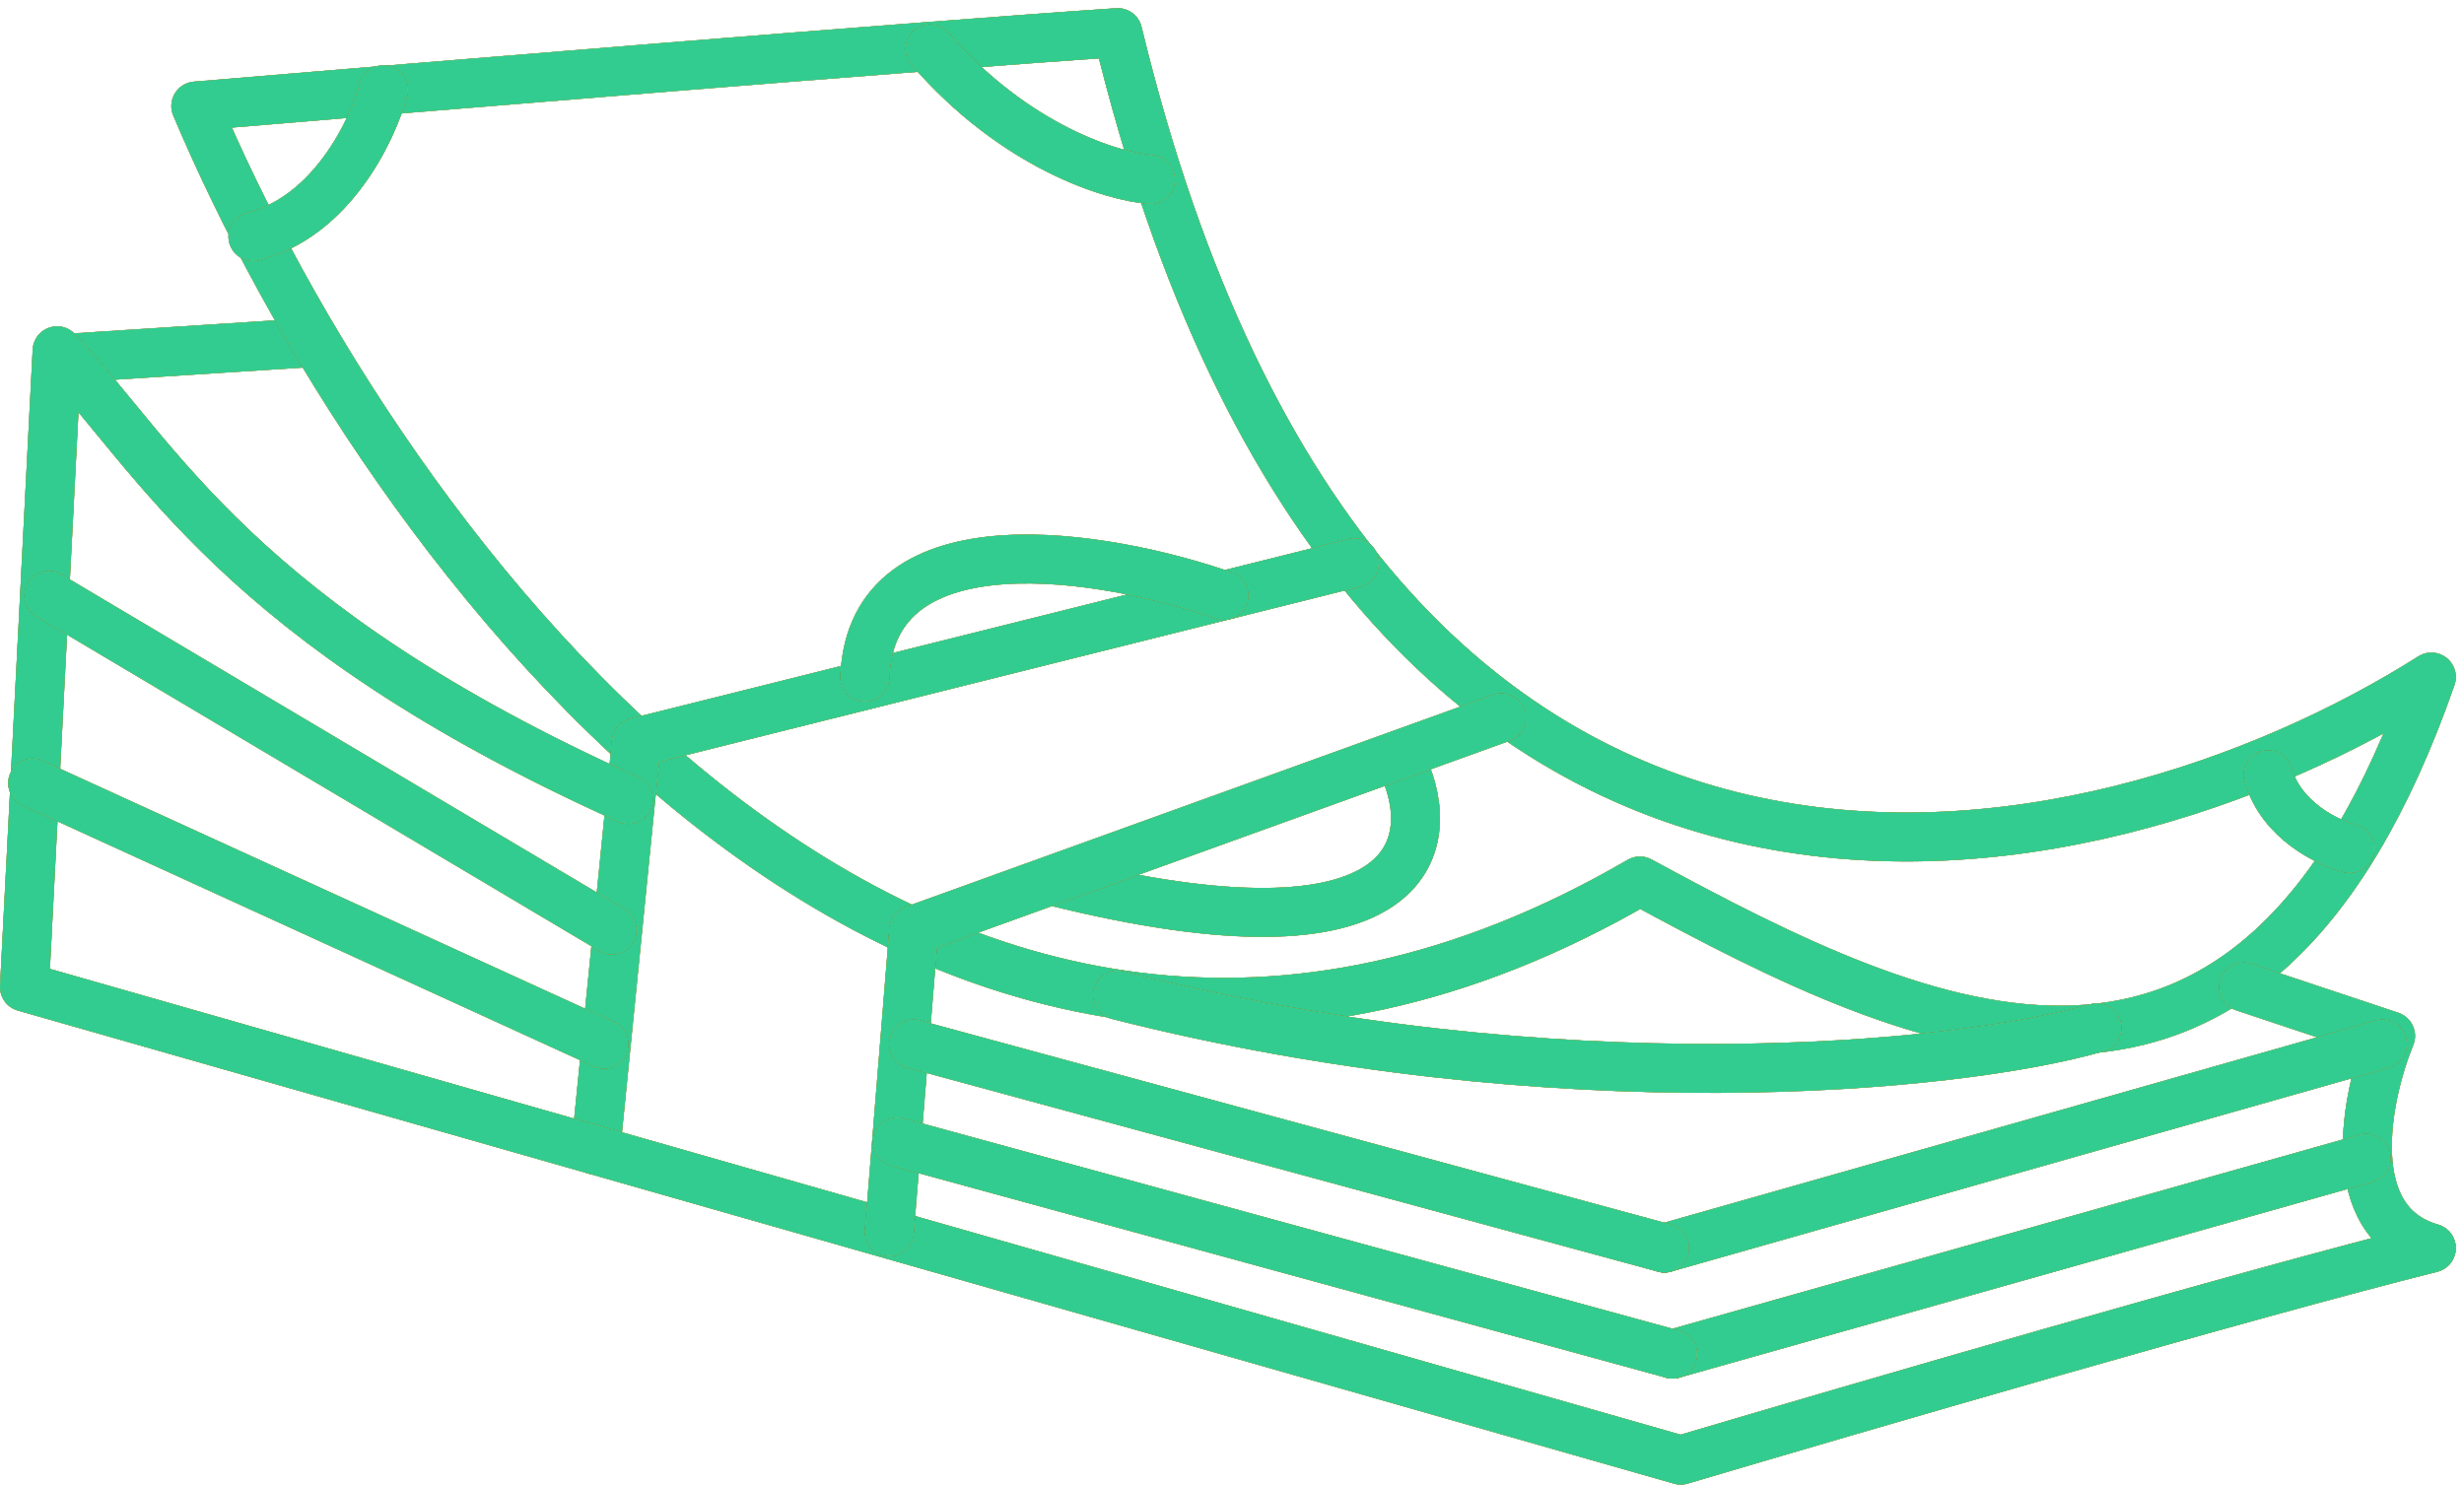
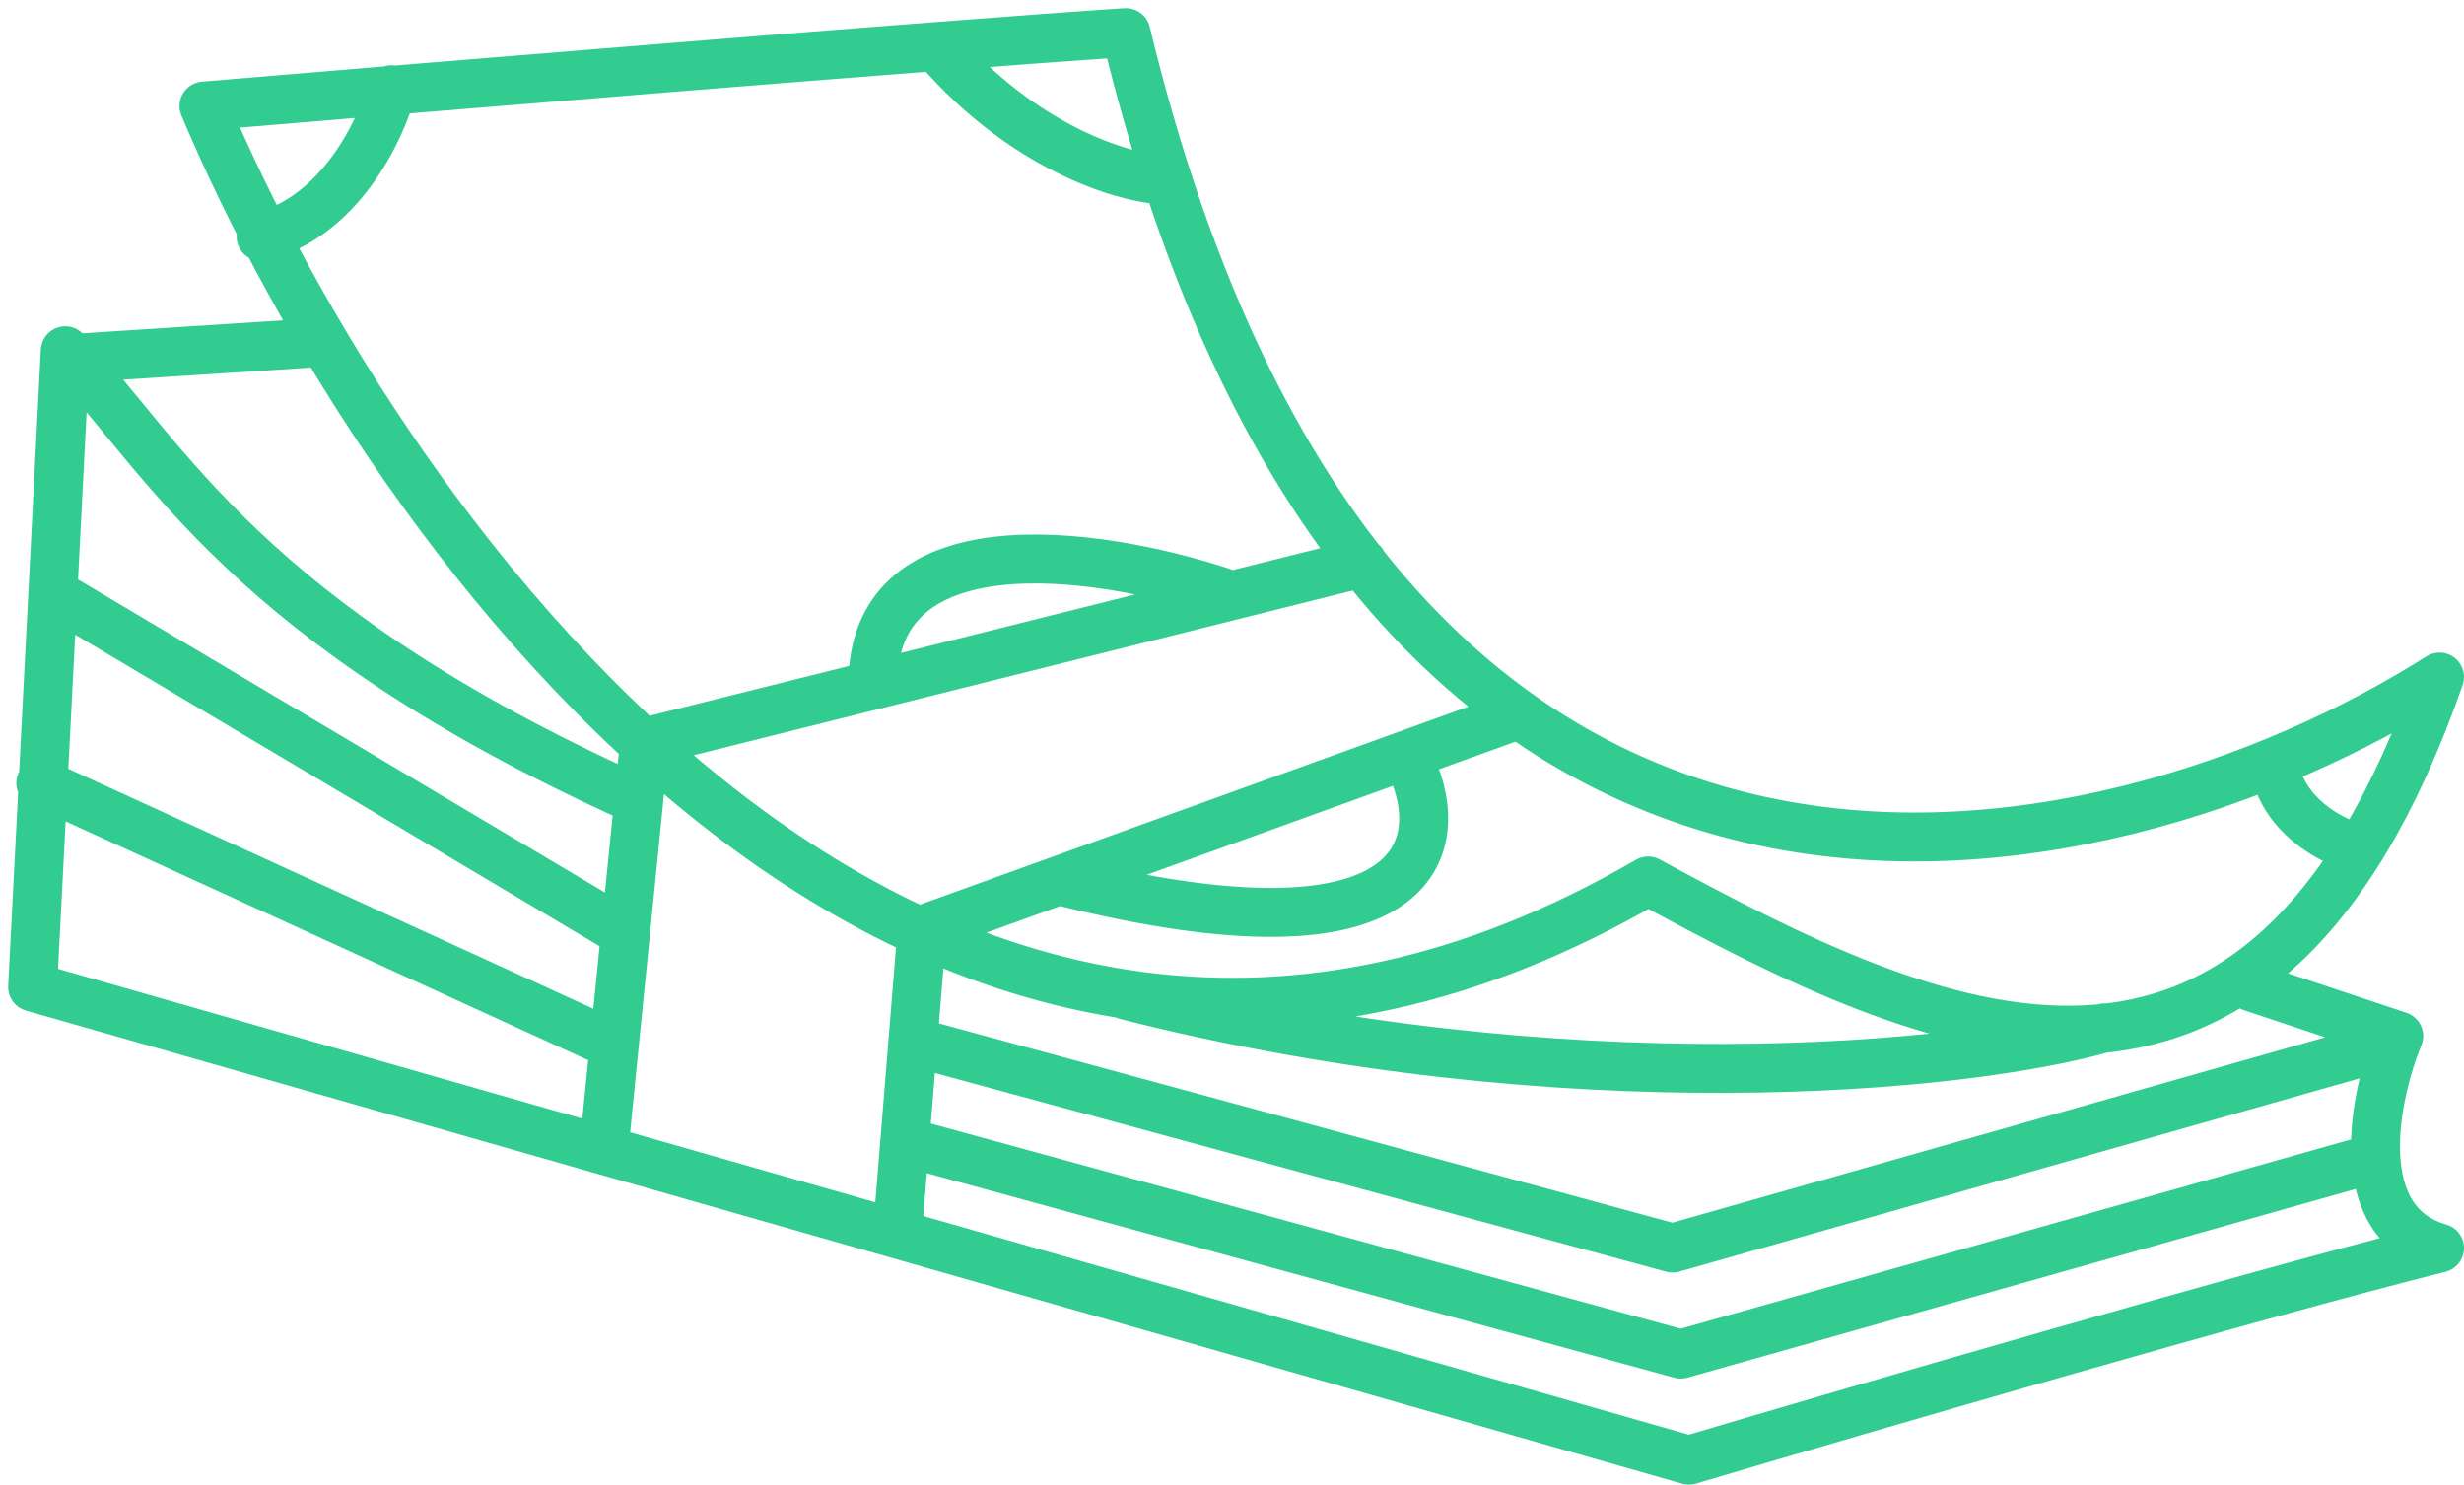
<svg xmlns="http://www.w3.org/2000/svg" width="151" height="91" viewBox="0 0 151 91" fill="none">
-   <path d="M3.5 22L19 21" stroke="black" stroke-width="3" stroke-linecap="round" stroke-linejoin="round" />
-   <path d="M3.5 22L19 21" stroke="#FFCF2B" stroke-width="3" stroke-linecap="round" stroke-linejoin="round" />
-   <path d="M3.5 22L19 21" stroke="#32CC91" stroke-width="3" stroke-linecap="round" stroke-linejoin="round" />
-   <path d="M68.5 2C83.7 64.8 128.5 54.5 149 41.5C138 73 118 63.5 100.5 54C56.5 79.6 23.167 33 12 6.5C25.833 5.333 56.5 2.8 68.5 2Z" stroke="black" stroke-width="3" stroke-linecap="round" stroke-linejoin="round" />
-   <path d="M68.5 2C83.7 64.8 128.5 54.5 149 41.5C138 73 118 63.5 100.5 54C56.5 79.6 23.167 33 12 6.5C25.833 5.333 56.5 2.8 68.5 2Z" stroke="#FFCF2B" stroke-width="3" stroke-linecap="round" stroke-linejoin="round" />
-   <path d="M68.5 2C83.7 64.8 128.5 54.5 149 41.5C138 73 118 63.5 100.5 54C56.5 79.6 23.167 33 12 6.5C25.833 5.333 56.5 2.8 68.5 2Z" stroke="#32CC91" stroke-width="3" stroke-linecap="round" stroke-linejoin="round" />
-   <path d="M83 34.5L39 45.5L36.5 70.5" stroke="black" stroke-width="3" stroke-linecap="round" stroke-linejoin="round" />
-   <path d="M83 34.5L39 45.5L36.5 70.5" stroke="#FFCF2B" stroke-width="3" stroke-linecap="round" stroke-linejoin="round" />
-   <path d="M83 34.5L39 45.5L36.5 70.5" stroke="#32CC91" stroke-width="3" stroke-linecap="round" stroke-linejoin="round" />
-   <path d="M128.5 63C119.833 65.5 95.3 67.8 68.5 61" stroke="black" stroke-width="3" stroke-linecap="round" stroke-linejoin="round" />
-   <path d="M128.5 63C119.833 65.5 95.3 67.8 68.5 61" stroke="#FFCF2B" stroke-width="3" stroke-linecap="round" stroke-linejoin="round" />
-   <path d="M128.5 63C119.833 65.5 95.3 67.8 68.5 61" stroke="#32CC91" stroke-width="3" stroke-linecap="round" stroke-linejoin="round" />
-   <path d="M137.5 60.5L146.5 63.5C145 67.167 143.4 74.9 149 76.5C137.8 79.3 113.667 86.333 103 89.5L1.5 60.5L3.5 21.5C9.667 28 14.5 38.2 38.5 49" stroke="black" stroke-width="3" stroke-linecap="round" stroke-linejoin="round" />
-   <path d="M137.5 60.5L146.5 63.5C145 67.167 143.4 74.9 149 76.5C137.8 79.3 113.667 86.333 103 89.5L1.5 60.5L3.5 21.5C9.667 28 14.5 38.2 38.5 49" stroke="#FFCF2B" stroke-width="3" stroke-linecap="round" stroke-linejoin="round" />
-   <path d="M137.5 60.5L146.5 63.5C145 67.167 143.4 74.9 149 76.5C137.8 79.3 113.667 86.333 103 89.5L1.5 60.5L3.5 21.5C9.667 28 14.5 38.2 38.5 49" stroke="#32CC91" stroke-width="3" stroke-linecap="round" stroke-linejoin="round" />
-   <path d="M85.999 47C88.166 51.666 86.899 59.6 64.499 54M75 36.5C67.833 34 53.4 31.5 53 41.5" stroke="black" stroke-width="3" stroke-linecap="round" stroke-linejoin="round" />
-   <path d="M85.999 47C88.166 51.666 86.899 59.6 64.499 54M75 36.5C67.833 34 53.4 31.5 53 41.5" stroke="#FFCF2B" stroke-width="3" stroke-linecap="round" stroke-linejoin="round" />
-   <path d="M85.999 47C88.166 51.666 86.899 59.6 64.499 54M75 36.5C67.833 34 53.4 31.5 53 41.5" stroke="#32CC91" stroke-width="3" stroke-linecap="round" stroke-linejoin="round" />
-   <path d="M92 44L56 57L54.5 75.5" stroke="black" stroke-width="3" stroke-linecap="round" stroke-linejoin="round" />
-   <path d="M92 44L56 57L54.5 75.5" stroke="#FFCF2B" stroke-width="3" stroke-linecap="round" stroke-linejoin="round" />
-   <path d="M92 44L56 57L54.5 75.5" stroke="#32CC91" stroke-width="3" stroke-linecap="round" stroke-linejoin="round" />
-   <path d="M102 76.5L146 64" stroke="black" stroke-width="3" stroke-linecap="round" stroke-linejoin="round" />
-   <path d="M102 76.5L146 64" stroke="#FFCF2B" stroke-width="3" stroke-linecap="round" stroke-linejoin="round" />
-   <path d="M102 76.5L146 64" stroke="#32CC91" stroke-width="3" stroke-linecap="round" stroke-linejoin="round" />
-   <path d="M145 71L102.5 83" stroke="black" stroke-width="3" stroke-linecap="round" stroke-linejoin="round" />
-   <path d="M145 71L102.5 83" stroke="#FFCF2B" stroke-width="3" stroke-linecap="round" stroke-linejoin="round" />
-   <path d="M145 71L102.5 83" stroke="#32CC91" stroke-width="3" stroke-linecap="round" stroke-linejoin="round" />
-   <path d="M102 76.5L56 64" stroke="black" stroke-width="3" stroke-linecap="round" stroke-linejoin="round" />
-   <path d="M102 76.5L56 64" stroke="#FFCF2B" stroke-width="3" stroke-linecap="round" stroke-linejoin="round" />
-   <path d="M102 76.5L56 64" stroke="#32CC91" stroke-width="3" stroke-linecap="round" stroke-linejoin="round" />
-   <path d="M102.5 83L55 70" stroke="black" stroke-width="3" stroke-linecap="round" stroke-linejoin="round" />
-   <path d="M102.5 83L55 70" stroke="#FFCF2B" stroke-width="3" stroke-linecap="round" stroke-linejoin="round" />
-   <path d="M102.5 83L55 70" stroke="#32CC91" stroke-width="3" stroke-linecap="round" stroke-linejoin="round" />
-   <path d="M37.5 57L3 36.5" stroke="black" stroke-width="3" stroke-linecap="round" stroke-linejoin="round" />
-   <path d="M37.5 57L3 36.5" stroke="#FFCF2B" stroke-width="3" stroke-linecap="round" stroke-linejoin="round" />
-   <path d="M37.5 57L3 36.5" stroke="#32CC91" stroke-width="3" stroke-linecap="round" stroke-linejoin="round" />
-   <path d="M37 64L2 48" stroke="black" stroke-width="3" stroke-linecap="round" stroke-linejoin="round" />
-   <path d="M37 64L2 48" stroke="#FFCF2B" stroke-width="3" stroke-linecap="round" stroke-linejoin="round" />
-   <path d="M37 64L2 48" stroke="#32CC91" stroke-width="3" stroke-linecap="round" stroke-linejoin="round" />
-   <path d="M70.5 11C68.167 10.833 62.2 9 57 3" stroke="black" stroke-width="3" stroke-linecap="round" stroke-linejoin="round" />
-   <path d="M70.5 11C68.167 10.833 62.2 9 57 3" stroke="#FFCF2B" stroke-width="3" stroke-linecap="round" stroke-linejoin="round" />
-   <path d="M70.5 11C68.167 10.833 62.2 9 57 3" stroke="#32CC91" stroke-width="3" stroke-linecap="round" stroke-linejoin="round" />
-   <path d="M23.5 5.5C22.833 8 20.3 13.3 15.5 14.5" stroke="black" stroke-width="3" stroke-linecap="round" stroke-linejoin="round" />
-   <path d="M23.5 5.5C22.833 8 20.3 13.3 15.5 14.5" stroke="#FFCF2B" stroke-width="3" stroke-linecap="round" stroke-linejoin="round" />
-   <path d="M23.5 5.5C22.833 8 20.3 13.3 15.5 14.5" stroke="#32CC91" stroke-width="3" stroke-linecap="round" stroke-linejoin="round" />
-   <path d="M144 52C142.667 51.667 139.8 50.3 139 47.5" stroke="black" stroke-width="3" stroke-linecap="round" stroke-linejoin="round" />
-   <path d="M144 52C142.667 51.667 139.8 50.3 139 47.5" stroke="#FFCF2B" stroke-width="3" stroke-linecap="round" stroke-linejoin="round" />
-   <path d="M144 52C142.667 51.667 139.8 50.3 139 47.5" stroke="#32CC91" stroke-width="3" stroke-linecap="round" stroke-linejoin="round" />
+   <path d="M4 22L19.5 21M83.5 34.5L39.5 45.5L37 70.5M129 63C120.333 65.5 95.8 67.8 69 61M138 60.5L147 63.5C145.5 67.167 143.9 74.9 149.5 76.5C138.3 79.3 114.167 86.333 103.5 89.5L2 60.5L4 21.5C10.167 28 15 38.2 39 49M86.499 47C88.666 51.666 87.399 59.6 64.999 54M75.5 36.5C68.333 34 53.9 31.5 53.5 41.5M92.5 44L56.5 57L55 75.5M146.5 64L102.5 76.5L56.5 64M145.5 71L103 83L55.5 70M38 57L3.5 36.5M37.5 64L2.5 48M71 11C68.667 10.833 62.7 9 57.5 3M24 5.5C23.333 8 20.8 13.3 16 14.5M144.5 52C143.167 51.667 140.3 50.3 139.5 47.5M149.5 41.5C129 54.5 84.2 64.8 69 2C57 2.8 26.333 5.333 12.5 6.5C23.667 33 57 79.6 101 54C118.5 63.5 138.5 73 149.5 41.5Z" stroke="#32CC91" stroke-width="3" stroke-linecap="round" stroke-linejoin="round" />
</svg>
